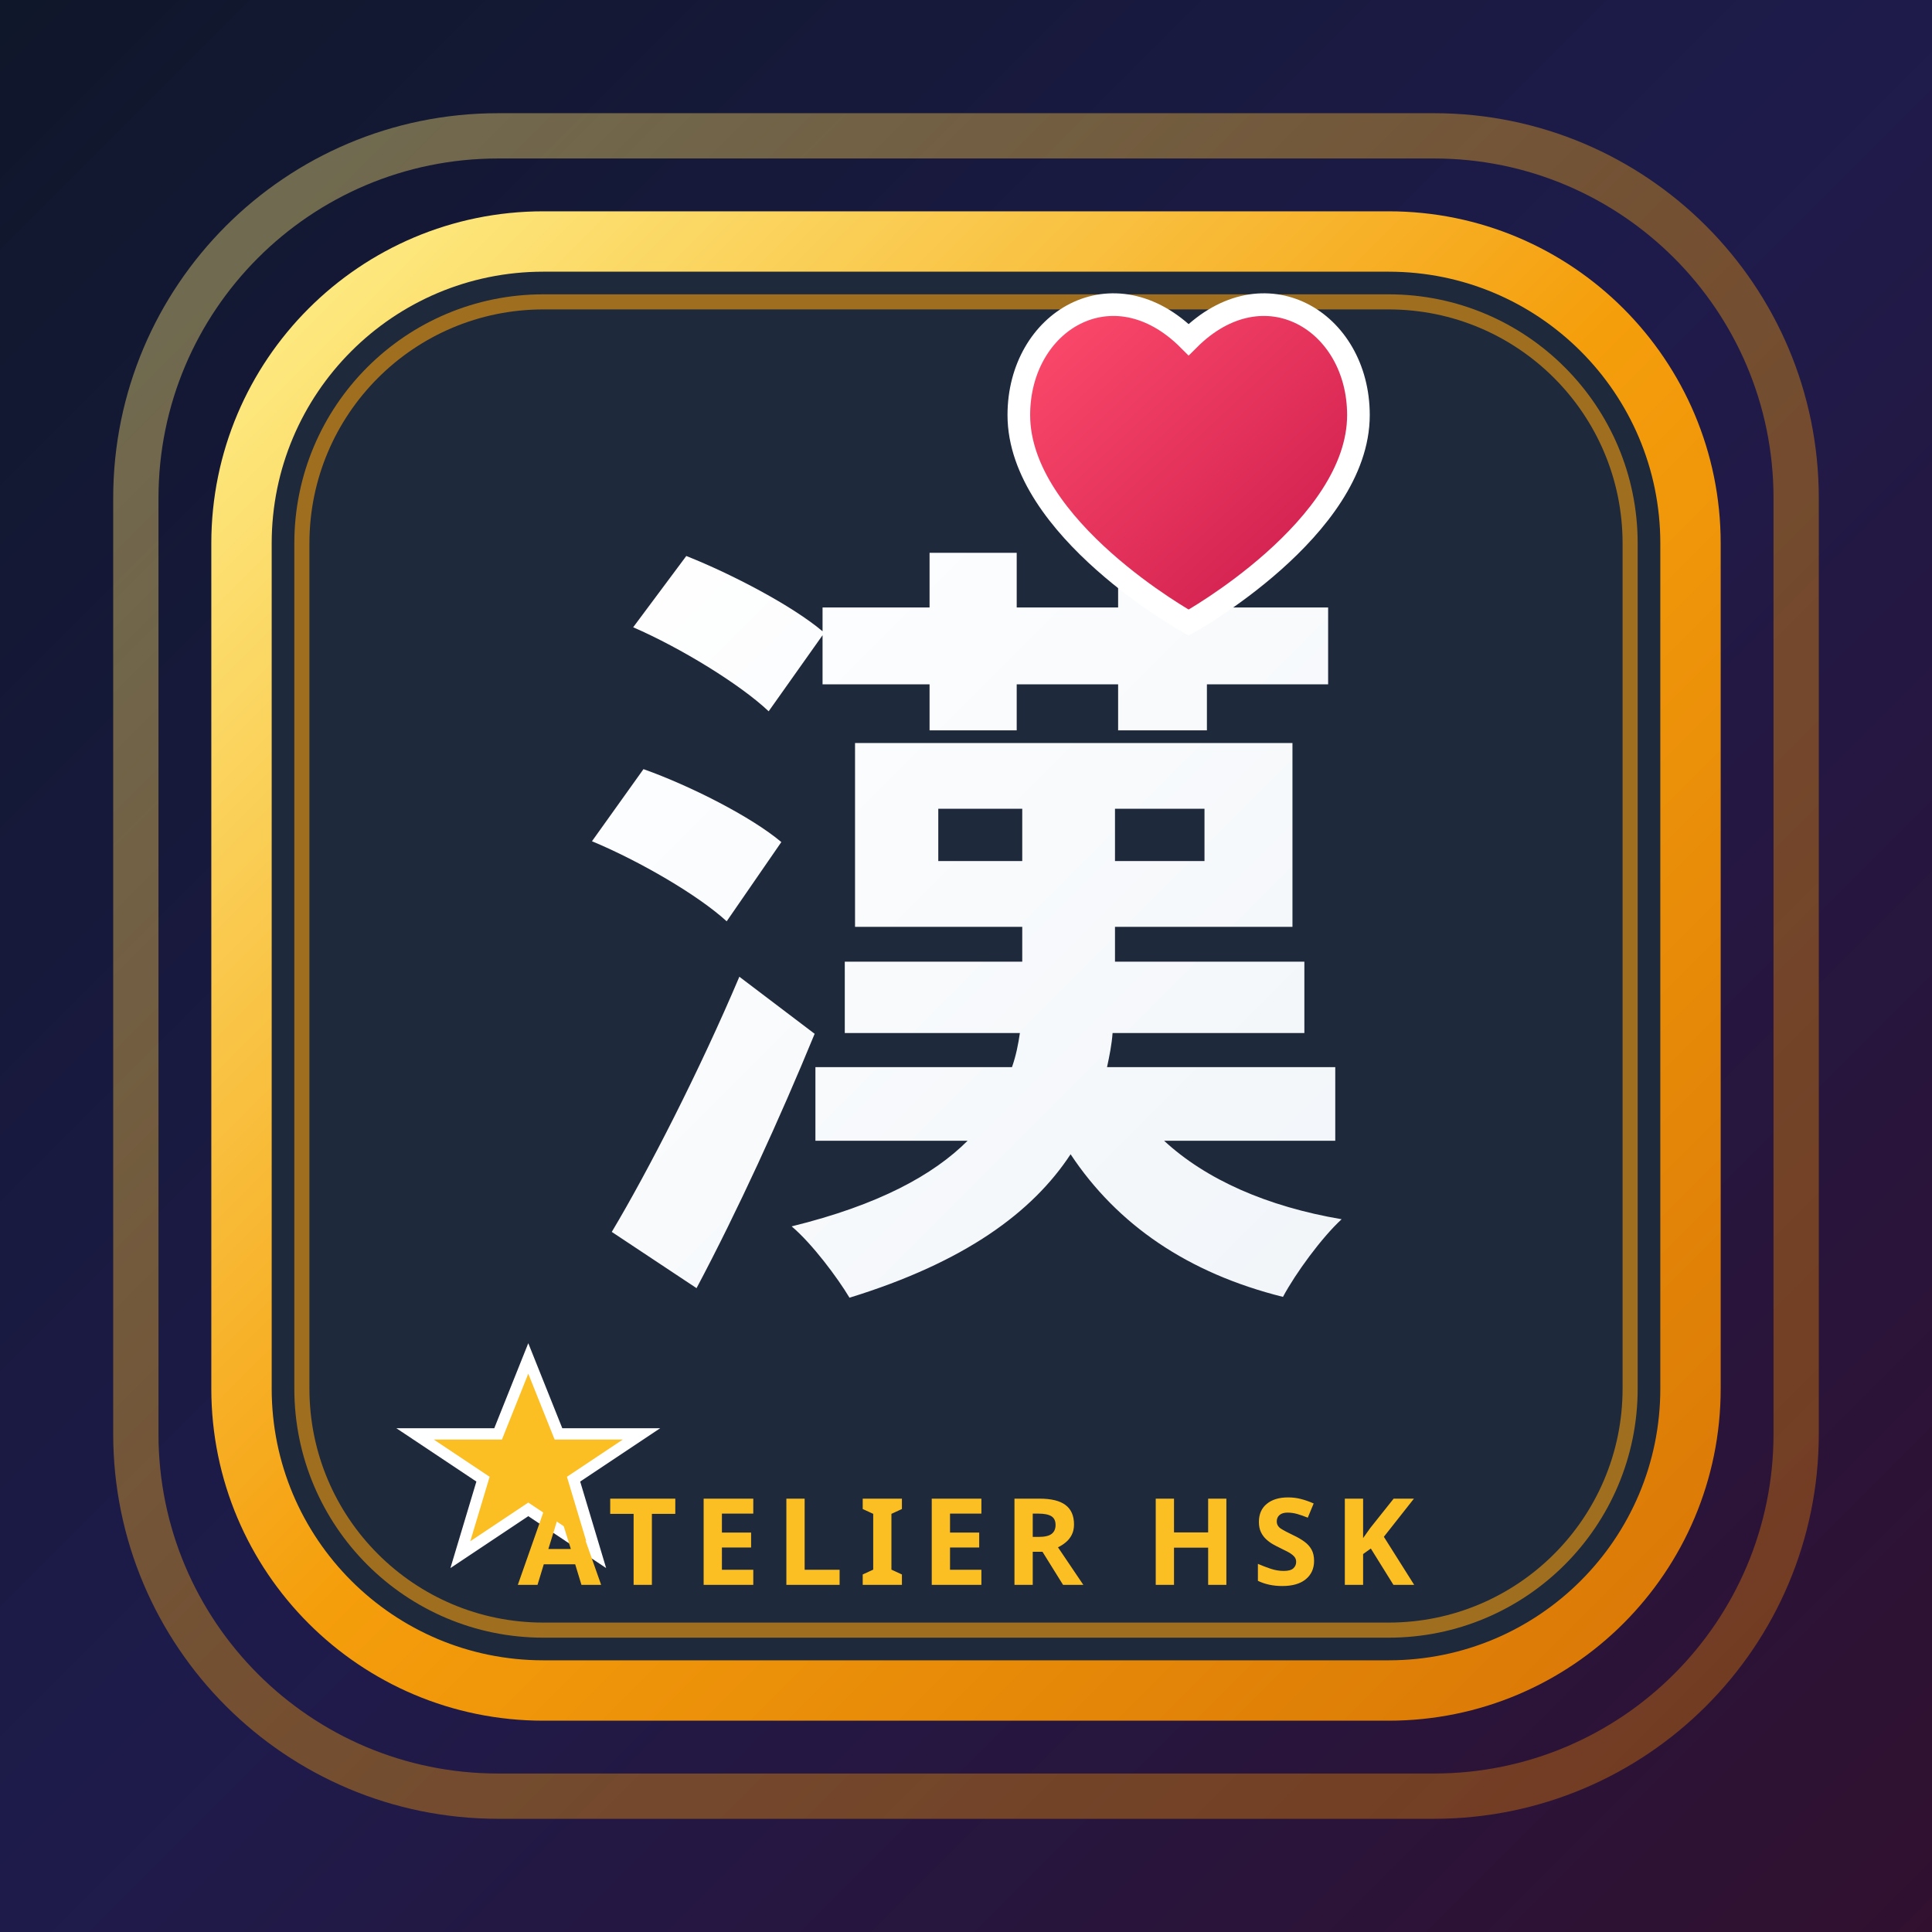
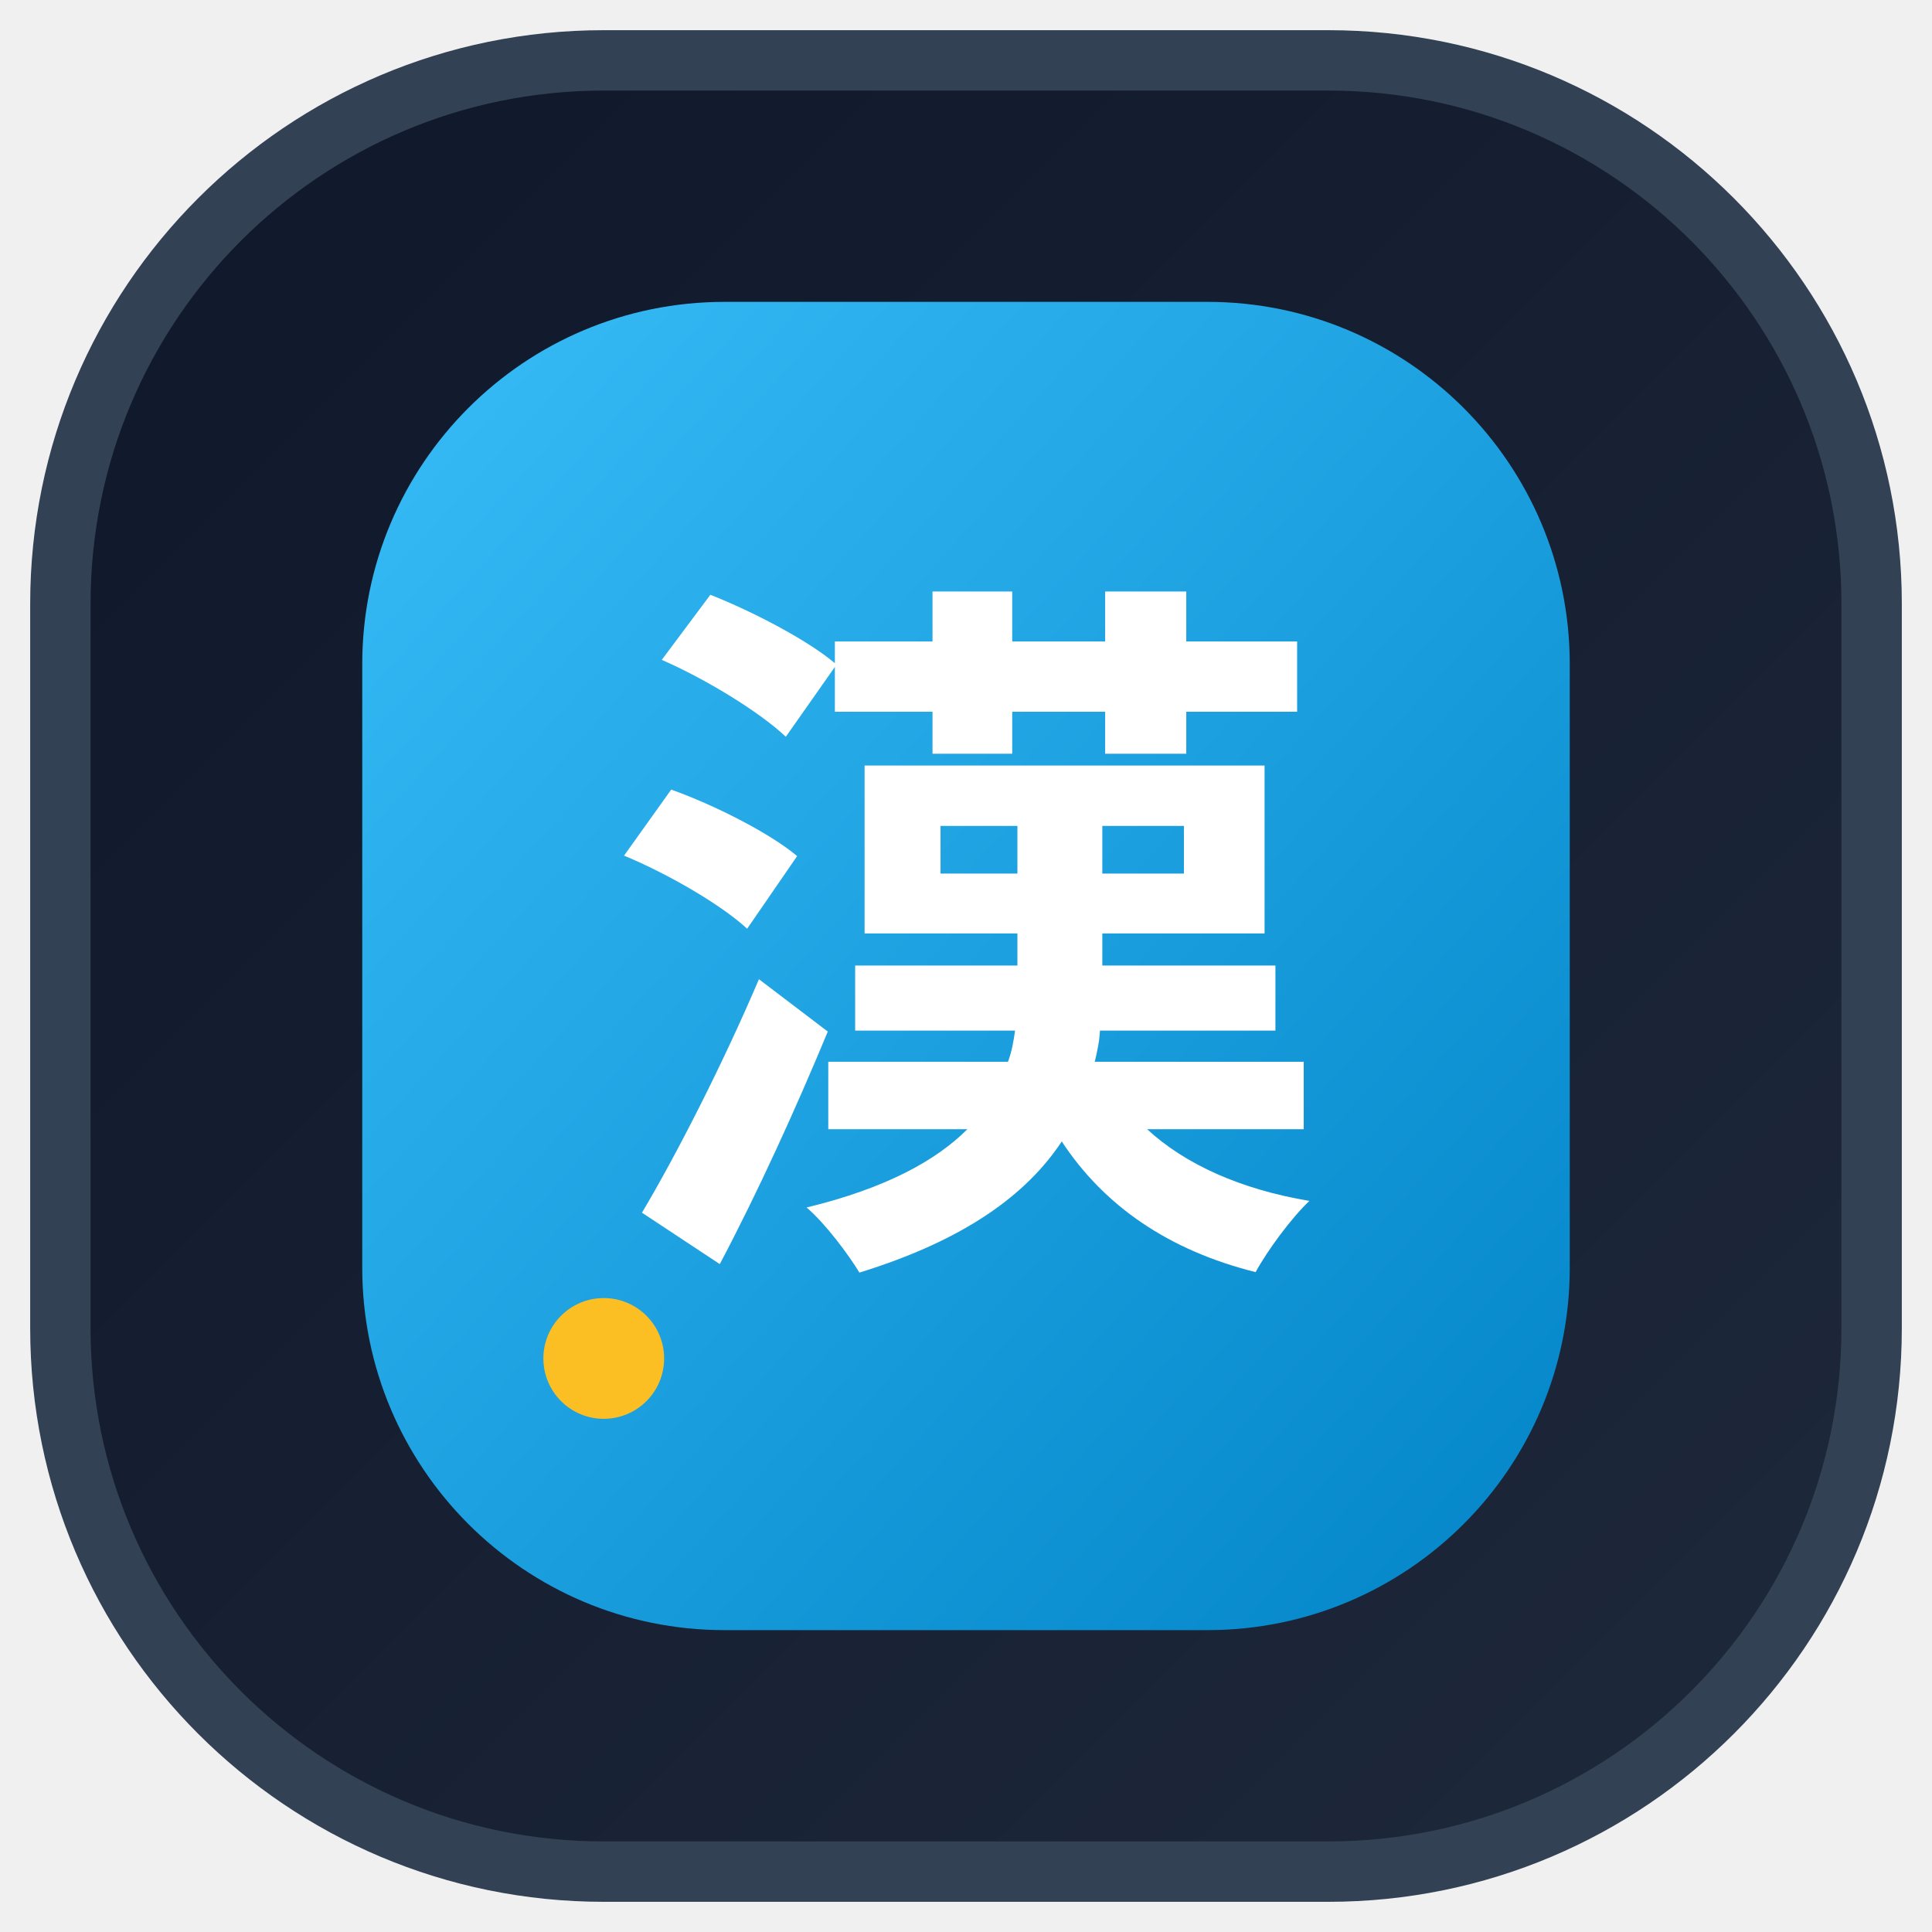
- <svg xmlns="http://www.w3.org/2000/svg" viewBox="0 0 512 512" width="512" height="512">
+ <svg xmlns="http://www.w3.org/2000/svg" viewBox="0 0 64 64" width="64" height="64">
  <defs>
    <linearGradient id="bgGrad" x1="0%" y1="0%" x2="100%" y2="100%">
      <stop offset="0%" stop-color="#0f172a" />
-       <stop offset="50%" stop-color="#1e1b4b" />
-       <stop offset="100%" stop-color="#31102f" />
+       <stop offset="100%" stop-color="#1e293b" />
    </linearGradient>
-     <linearGradient id="goldGrad" x1="0%" y1="0%" x2="100%" y2="100%">
-       <stop offset="0%" stop-color="#fef08a" />
-       <stop offset="50%" stop-color="#f59e0b" />
-       <stop offset="100%" stop-color="#d97706" />
-     </linearGradient>
-     <linearGradient id="textGrad" x1="0%" y1="0%" x2="100%" y2="100%">
-       <stop offset="0%" stop-color="#ffffff" />
-       <stop offset="100%" stop-color="#f1f5f9" />
-     </linearGradient>
-     <linearGradient id="heartGrad" x1="0%" y1="0%" x2="100%" y2="100%">
-       <stop offset="0%" stop-color="#ff4d6d" />
-       <stop offset="100%" stop-color="#c9184a" />
+     <linearGradient id="blueCardGrad" x1="0%" y1="0%" x2="100%" y2="100%">
+       <stop offset="0%" stop-color="#38bdf8" />
+       <stop offset="100%" stop-color="#0284c7" />
    </linearGradient>
  </defs>
-   <rect width="512" height="512" fill="url(#bgGrad)" />
-   <rect x="36" y="36" width="440" height="440" rx="96" fill="none" stroke="url(#goldGrad)" stroke-width="12" opacity="0.4" />
-   <rect x="64" y="64" width="384" height="384" rx="80" fill="#1e293b" stroke="url(#goldGrad)" stroke-width="16" />
-   <rect x="80" y="80" width="352" height="352" rx="64" fill="none" stroke="#f59e0b" stroke-width="4" opacity="0.6" />
-   <text x="256" y="325" font-family="'Noto Serif SC', 'Ma Shan Zheng', 'KaiTi', 'SimSun', serif" font-size="210" font-weight="900" text-anchor="middle" fill="url(#textGrad)">漢</text>
-   <path d="M 360,110 C 360,85 335,70 315,90 C 295,70 270,85 270,110 C 270,140 315,165 315,165 C 315,165 360,140 360,110 Z" fill="url(#heartGrad)" stroke="#ffffff" stroke-width="6" />
-   <polygon points="140,360 148,380 170,380 152,392 158,412 140,400 122,412 128,392 110,380 132,380" fill="#fbbf24" stroke="#ffffff" stroke-width="3" />
-   <text x="256" y="420" font-family="sans-serif" font-size="32" font-weight="900" text-anchor="middle" fill="#fbbf24" letter-spacing="4">ATELIER HSK</text>
+   <rect x="2" y="2" width="60" height="60" rx="18" fill="url(#bgGrad)" stroke="#334155" stroke-width="2" />
+   <rect x="12" y="10" width="40" height="44" rx="12" fill="url(#blueCardGrad)" />
+   <text x="32" y="40" font-family="'Inter', 'Space Grotesk', system-ui, sans-serif" font-weight="900" font-size="24" fill="#ffffff" text-anchor="middle" letter-spacing="-0.5">漢</text>
+   <circle cx="20" cy="45" r="2" fill="#fbbf24" />
</svg>
